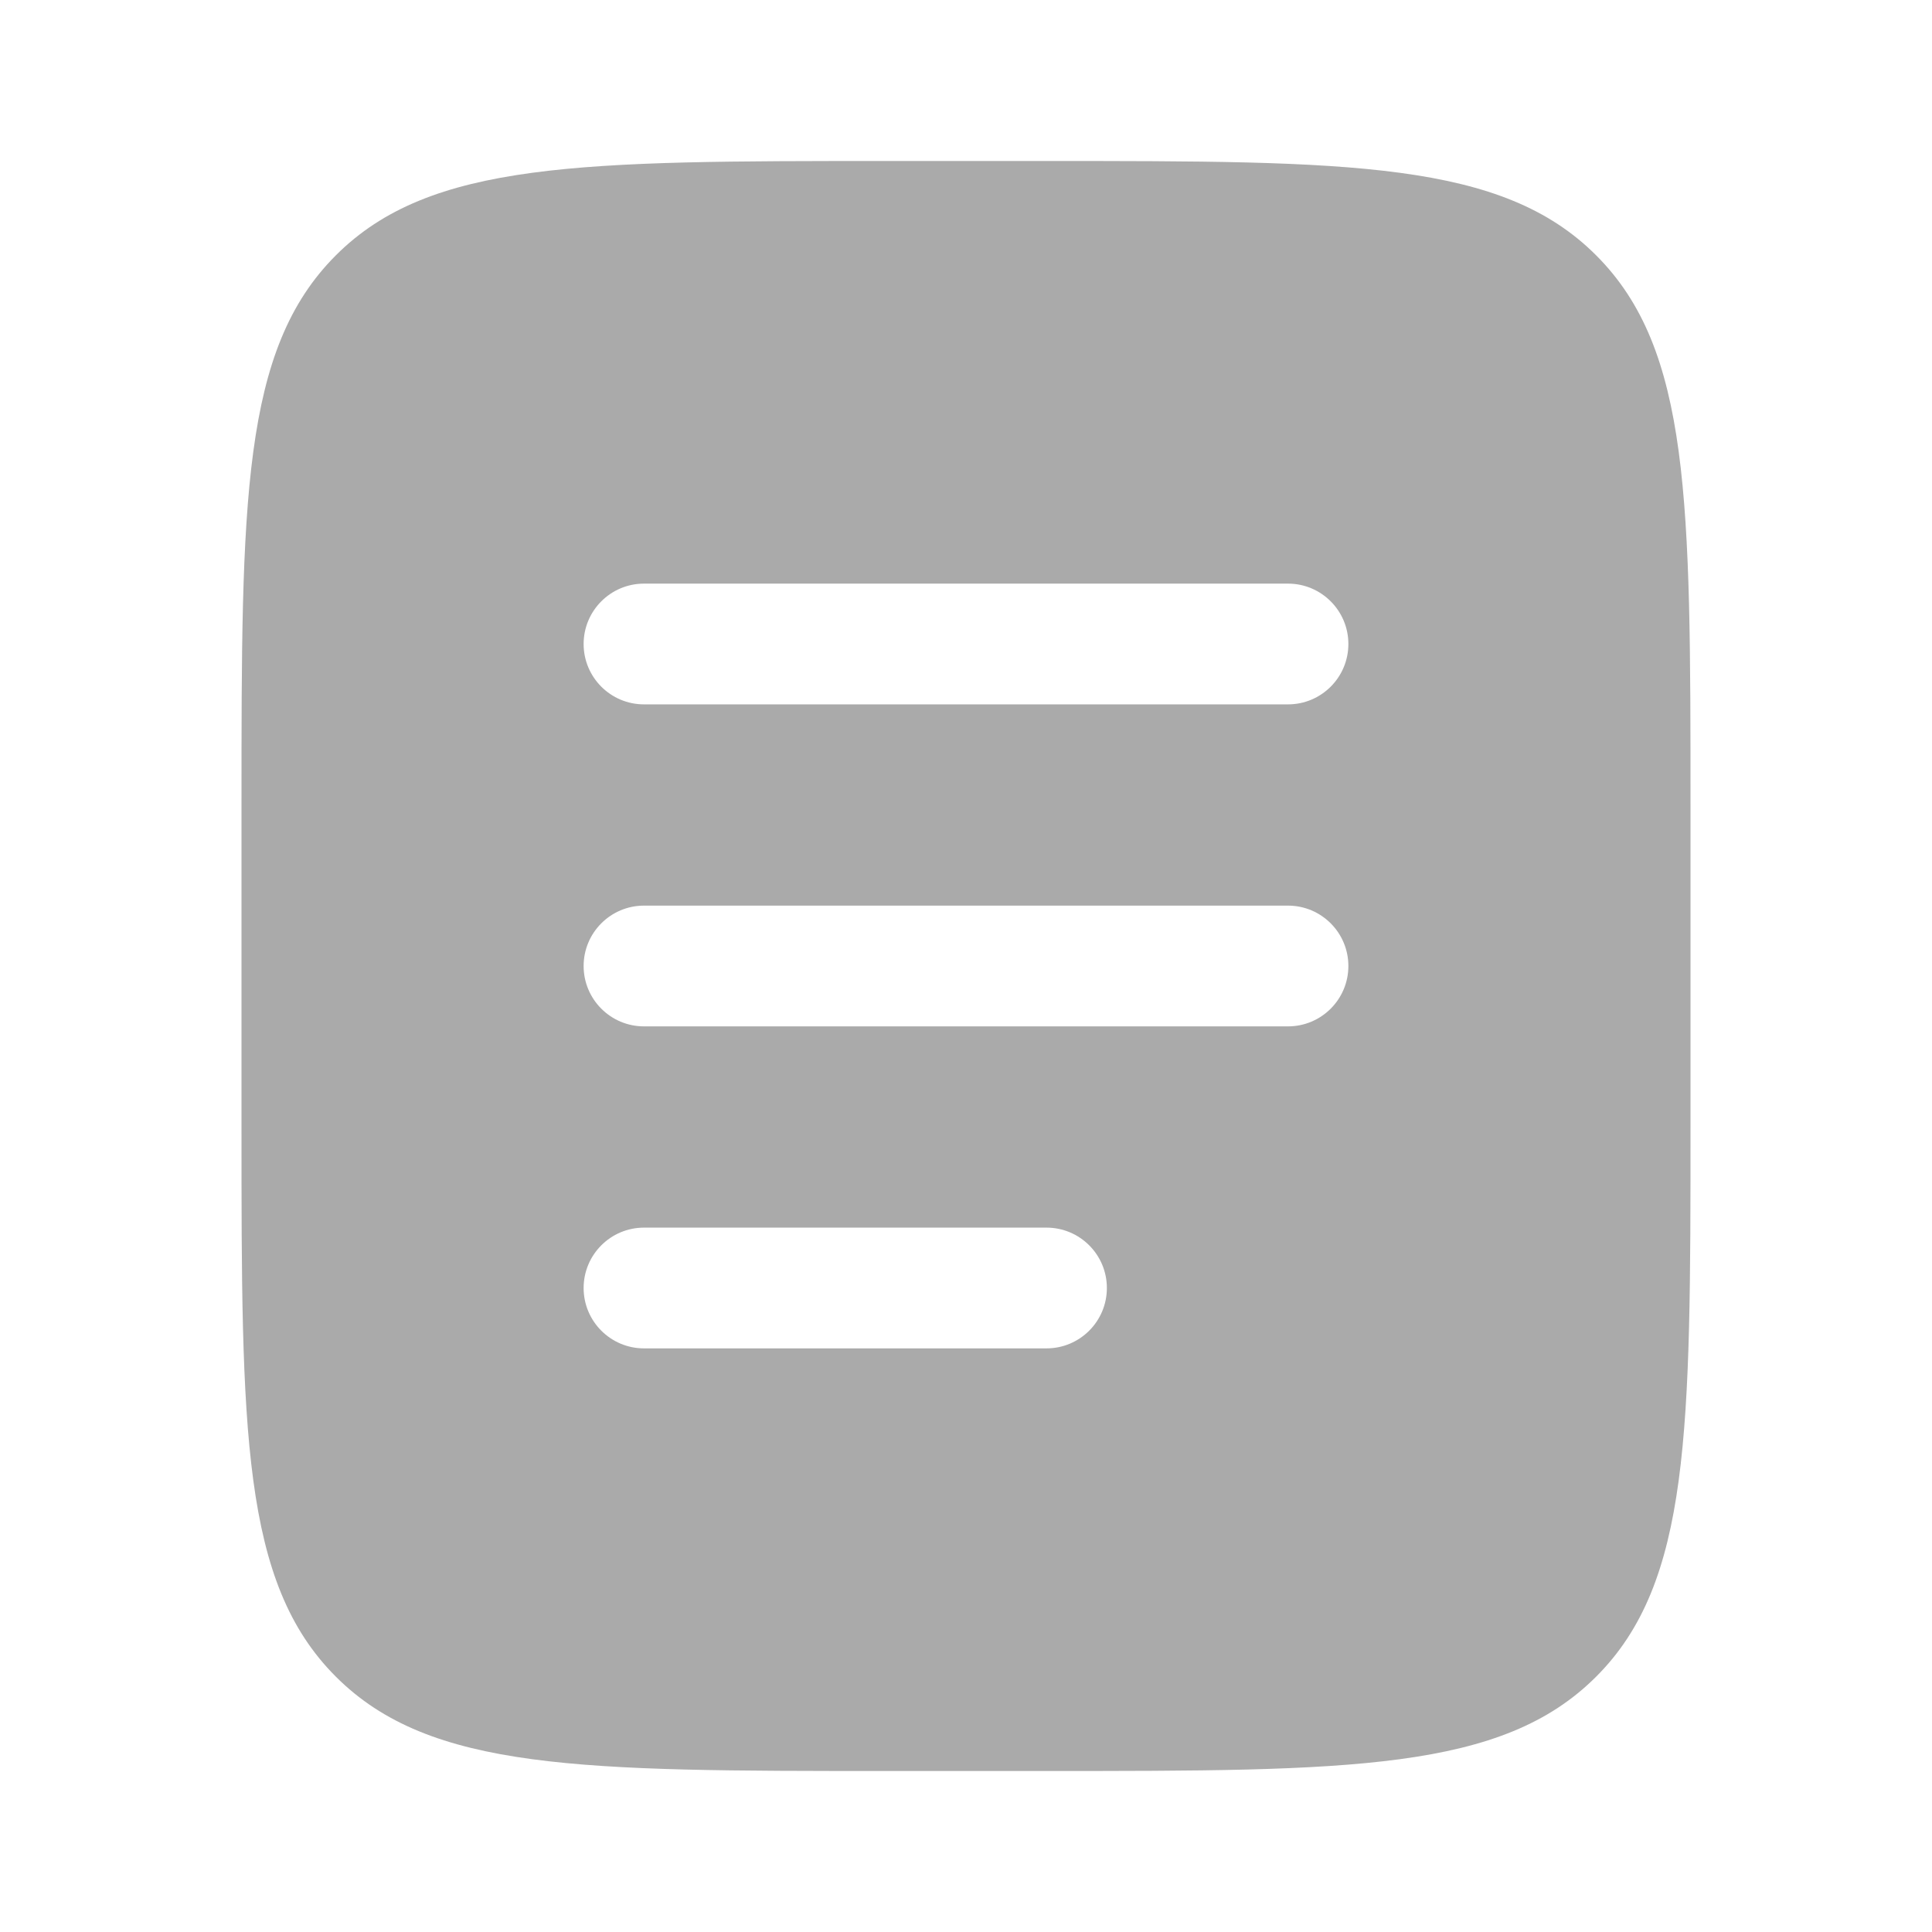
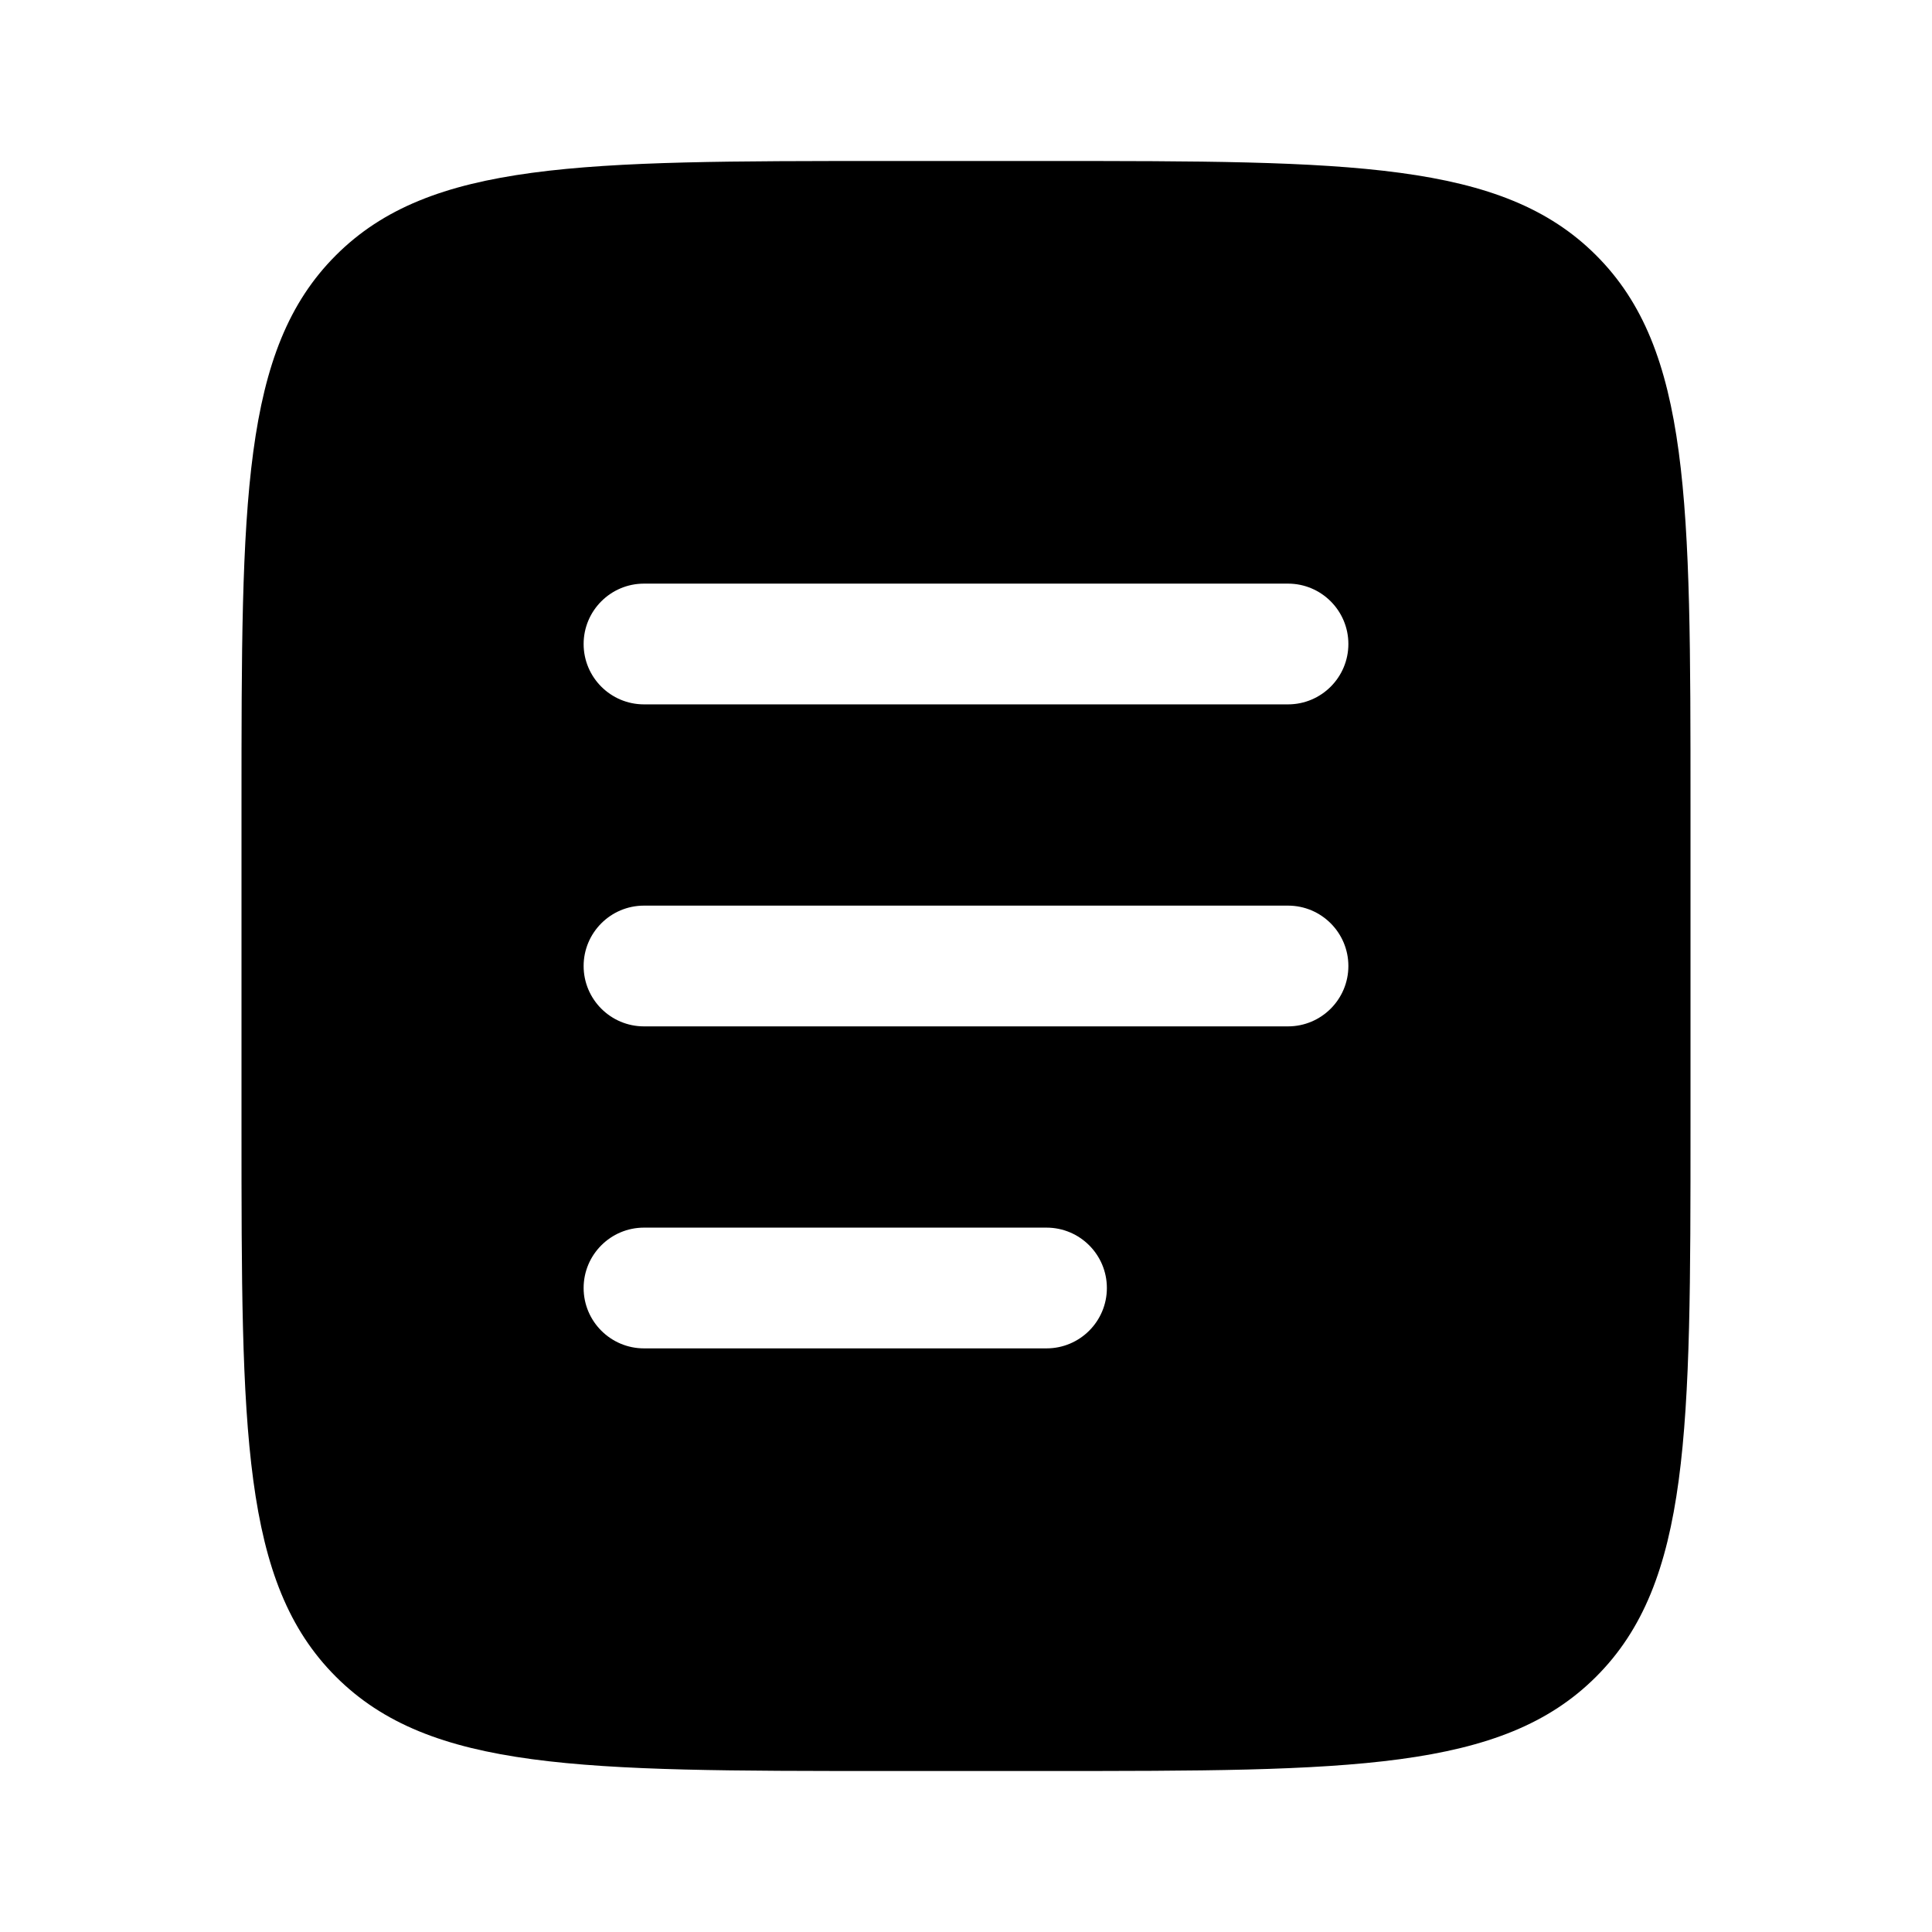
<svg xmlns="http://www.w3.org/2000/svg" viewBox="0 0 24 24" fill="none">
  <g id="SVGRepo_bgCarrier" stroke-width="0" />
  <g id="SVGRepo_tracerCarrier" stroke-linecap="round" stroke-linejoin="round" />
  <g id="SVGRepo_iconCarrier">
-     <path fill-rule="evenodd" clip-rule="evenodd" d="M4.172 3.172C3 4.343 3 6.229 3 10V14C3 17.771 3 19.657 4.172 20.828C5.343 22 7.229 22 11 22H13C16.771 22 18.657 22 19.828 20.828C21 19.657 21 17.771 21 14V10C21 6.229 21 4.343 19.828 3.172C18.657 2 16.771 2 13 2H11C7.229 2 5.343 2 4.172 3.172ZM7.25 8C7.25 7.586 7.586 7.25 8 7.25H16C16.414 7.25 16.75 7.586 16.75 8C16.75 8.414 16.414 8.75 16 8.75H8C7.586 8.75 7.25 8.414 7.25 8ZM7.25 12C7.25 11.586 7.586 11.25 8 11.25H16C16.414 11.25 16.75 11.586 16.75 12C16.75 12.414 16.414 12.75 16 12.75H8C7.586 12.75 7.25 12.414 7.25 12ZM8 15.25C7.586 15.25 7.25 15.586 7.25 16C7.25 16.414 7.586 16.75 8 16.75H13C13.414 16.75 13.75 16.414 13.75 16C13.75 15.586 13.414 15.25 13 15.25H8Z" fill="#aaaaaa" />
+     <path fill-rule="evenodd" clip-rule="evenodd" d="M4.172 3.172C3 4.343 3 6.229 3 10V14C3 17.771 3 19.657 4.172 20.828C5.343 22 7.229 22 11 22H13C16.771 22 18.657 22 19.828 20.828C21 19.657 21 17.771 21 14V10C21 6.229 21 4.343 19.828 3.172C18.657 2 16.771 2 13 2H11C7.229 2 5.343 2 4.172 3.172ZM7.25 8C7.25 7.586 7.586 7.25 8 7.25H16C16.414 7.25 16.75 7.586 16.75 8C16.75 8.414 16.414 8.75 16 8.75H8C7.586 8.75 7.25 8.414 7.25 8ZM7.25 12C7.25 11.586 7.586 11.25 8 11.25H16C16.414 11.25 16.75 11.586 16.75 12C16.75 12.414 16.414 12.75 16 12.75H8C7.586 12.75 7.25 12.414 7.25 12ZM8 15.25C7.586 15.25 7.25 15.586 7.25 16C7.25 16.414 7.586 16.75 8 16.75H13C13.414 16.75 13.75 16.414 13.75 16C13.75 15.586 13.414 15.25 13 15.25H8Z" fill="currentColor" />
  </g>
</svg>
